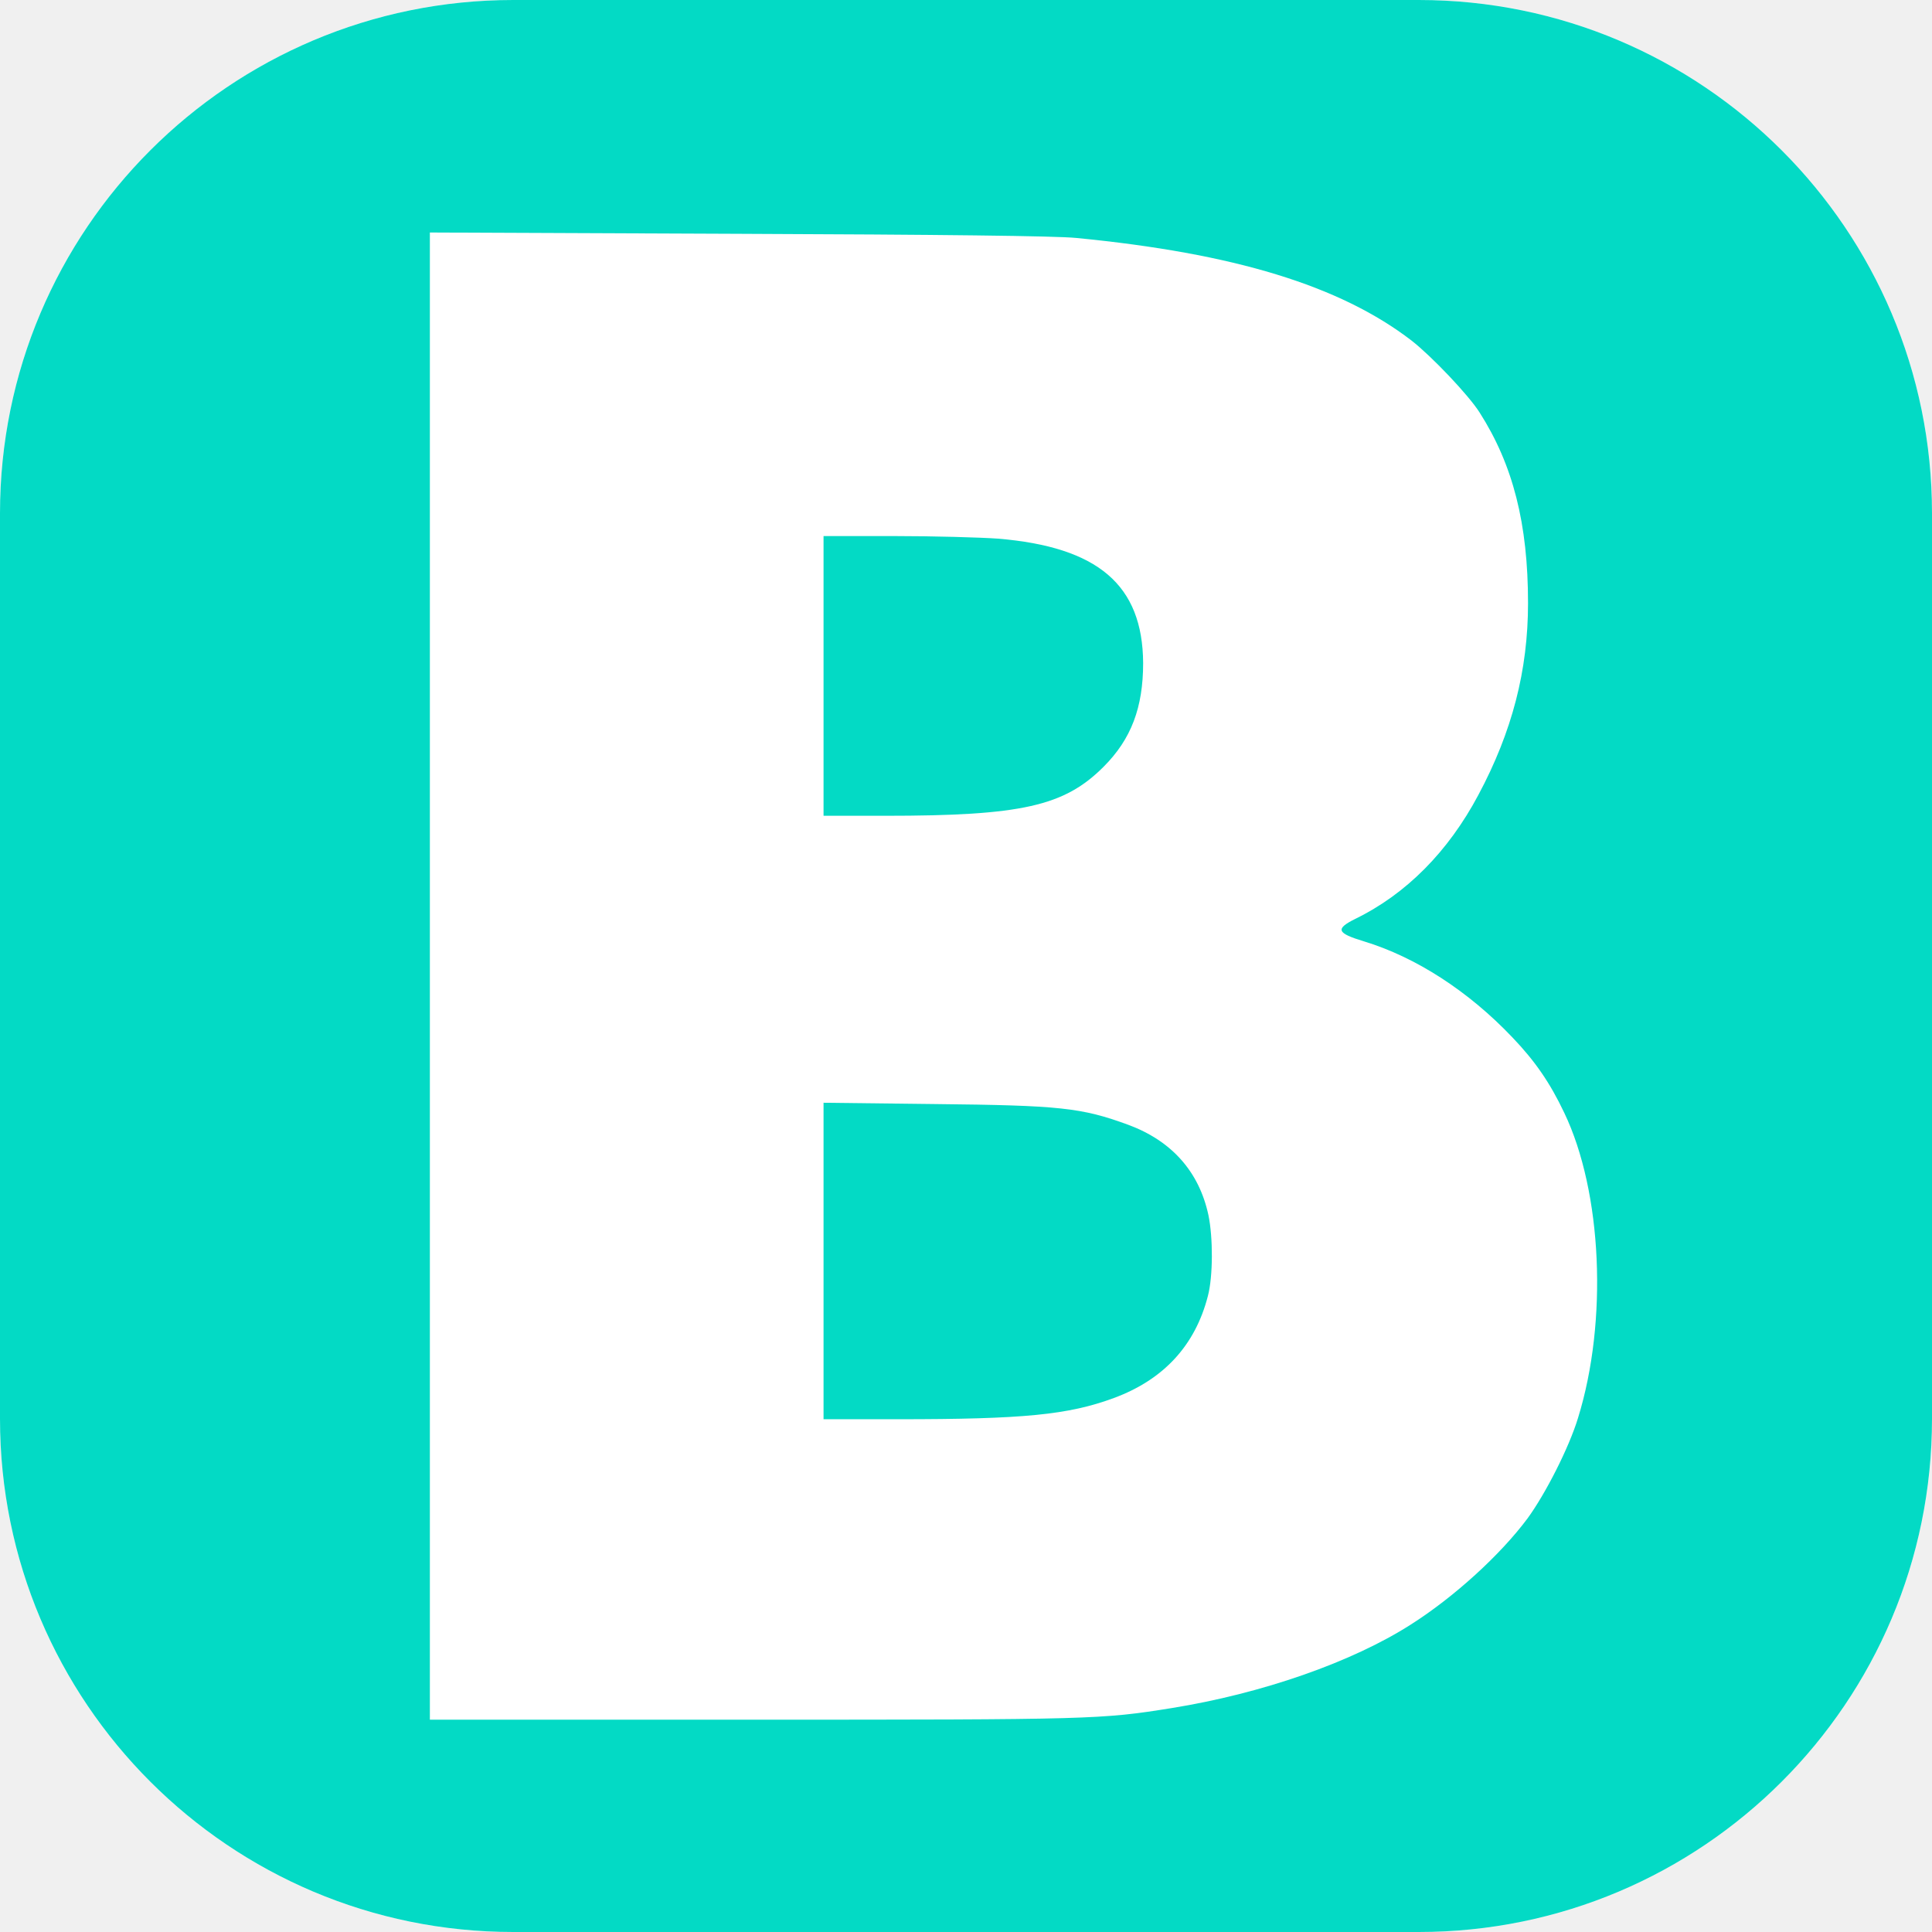
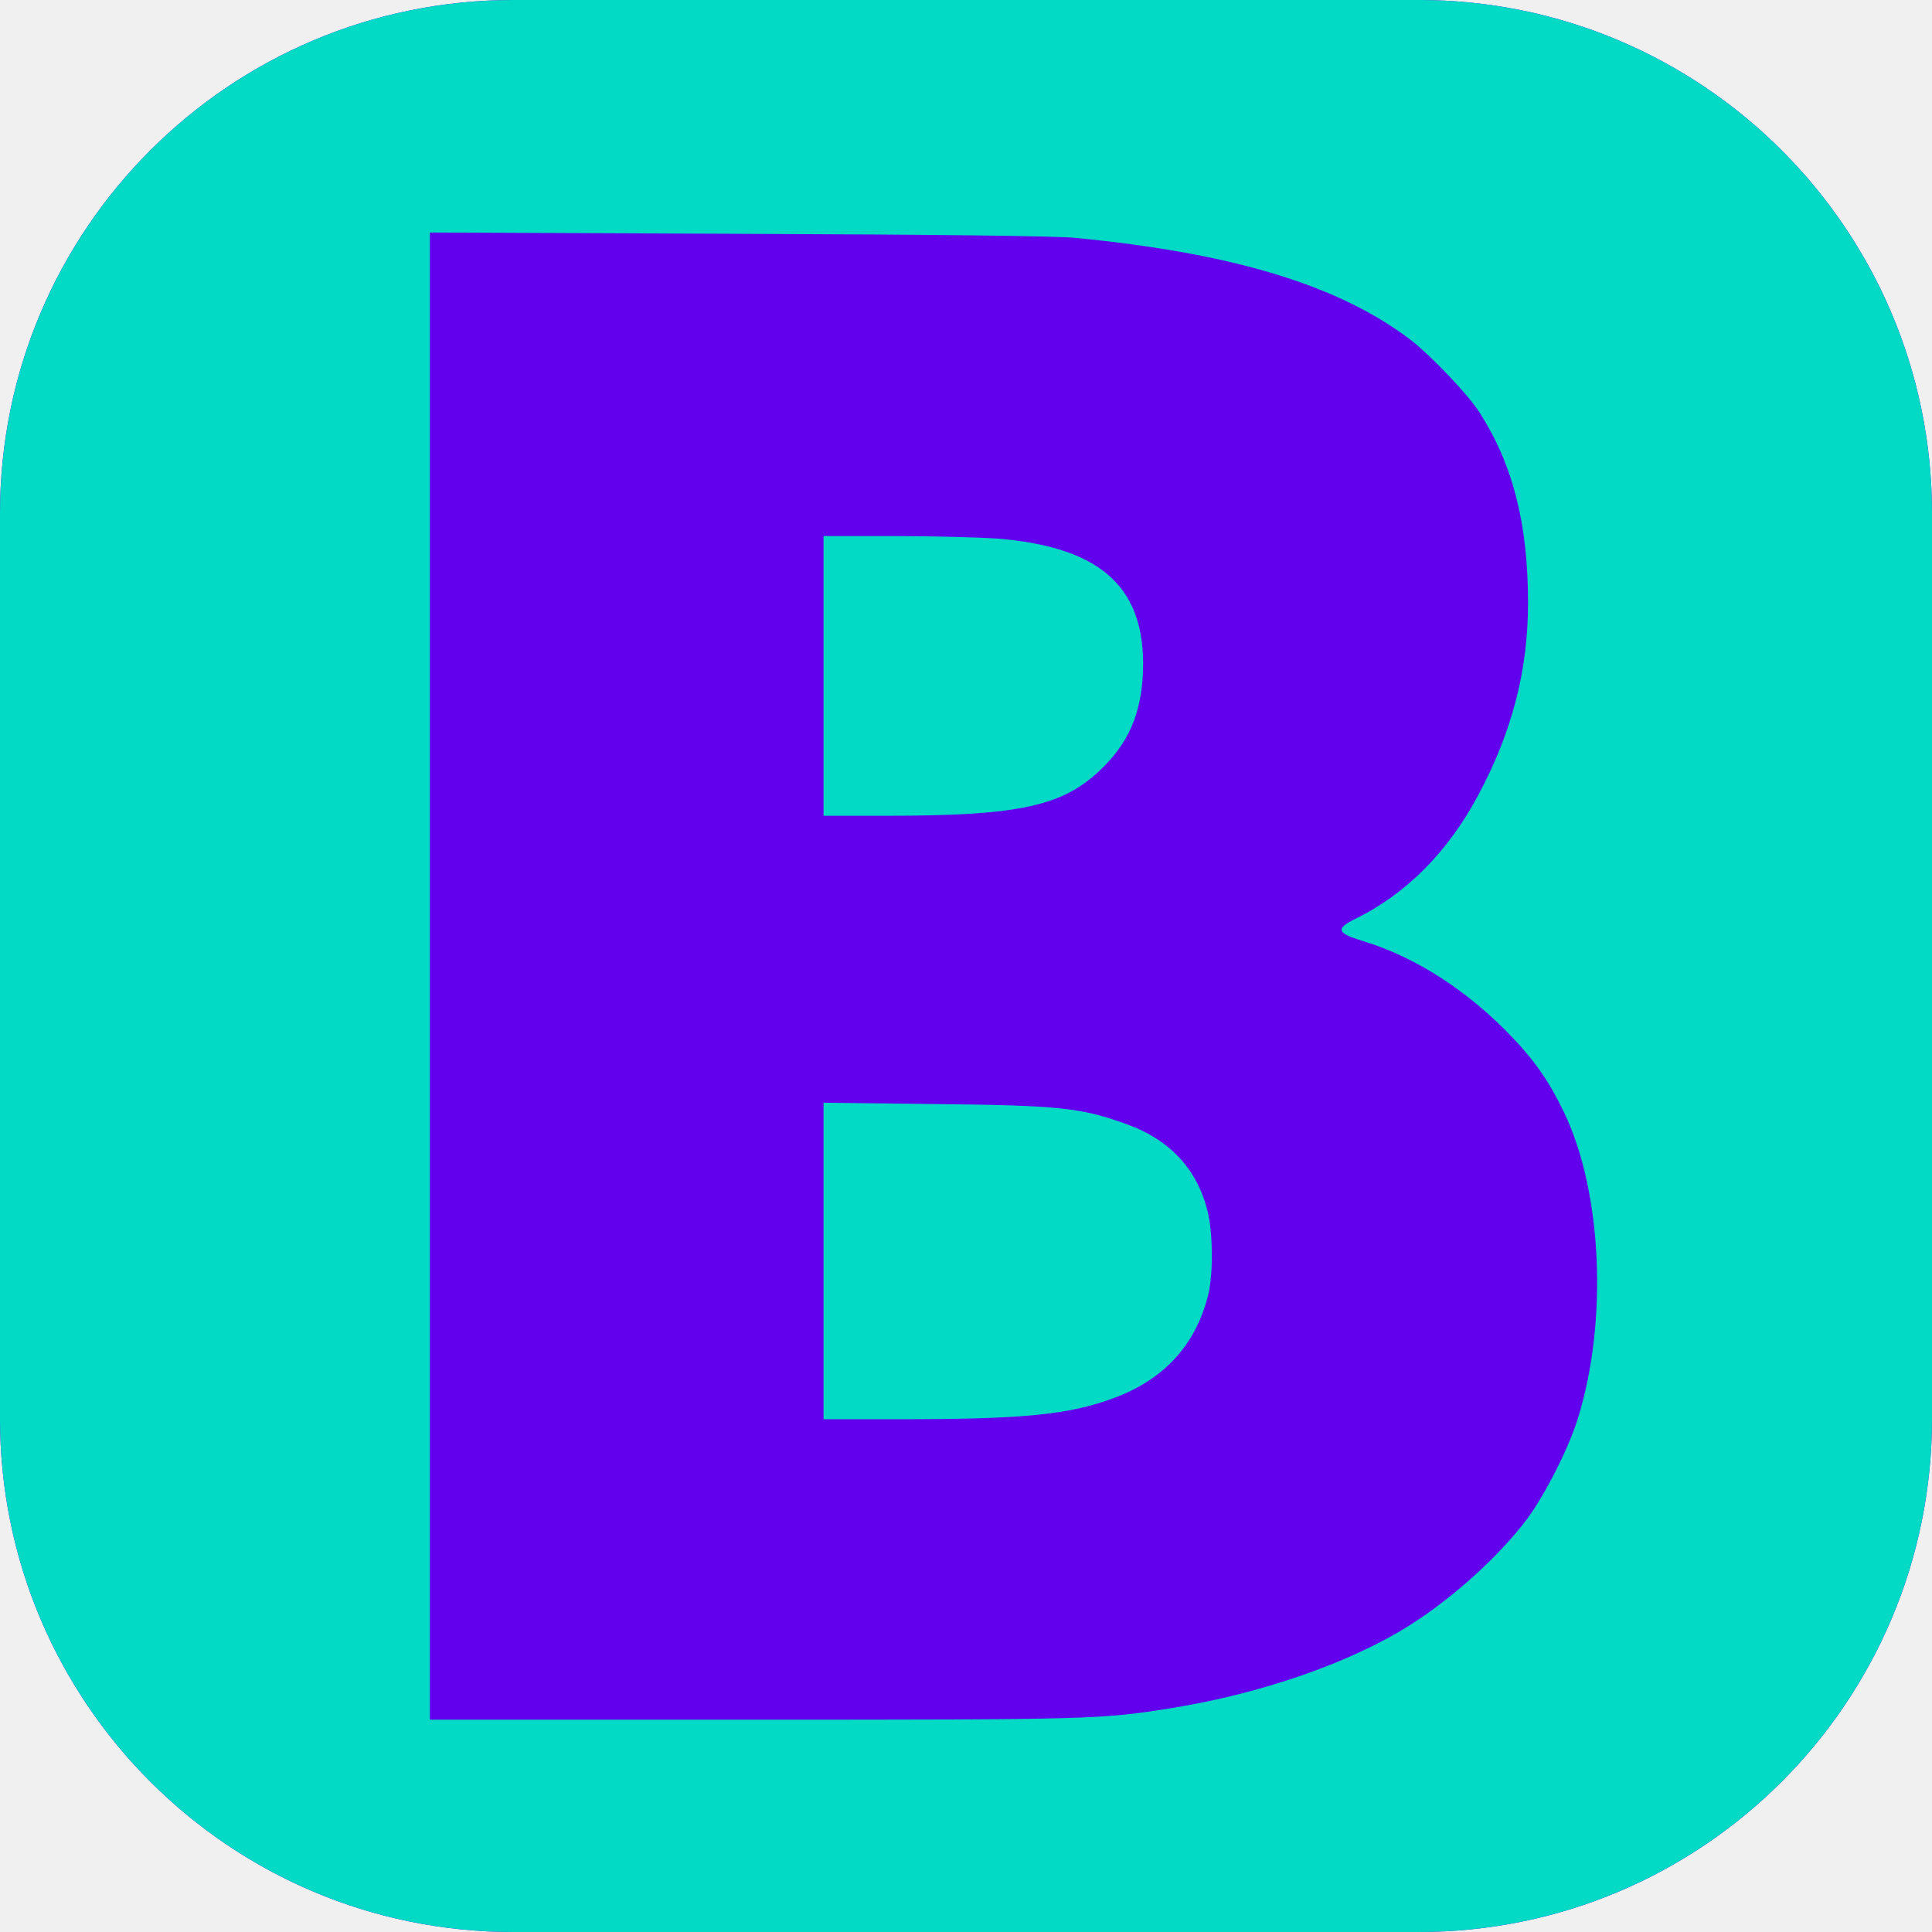
<svg xmlns="http://www.w3.org/2000/svg" width="64" height="64" viewBox="0 0 64 64" fill="none">
  <g clip-path="url(#clip0_13_2)">
-     <rect width="64" height="64" rx="17" fill="white" />
+     <rect width="64" height="64" rx="17" fill="#6200EE" />
    <path d="M-19.478 32V83.478H32H83.478V32V-19.478H32H-19.478V32ZM64.827 34.307V65.573H32H-0.827V32V-2.199H29.779H64.827V34.307Z" fill="#03DAC5" />
    <path d="M-1.118 32V66.576H32H65.118V32V-2.576H32H-1.118V32ZM35.646 7.882C40.88 8.389 44.389 9.461 46.757 11.28C47.418 11.795 48.645 13.082 49.014 13.665C50.12 15.398 50.618 17.346 50.618 19.98C50.618 22.202 50.095 24.235 48.971 26.337C47.975 28.208 46.586 29.615 44.895 30.439C44.226 30.773 44.278 30.91 45.187 31.185C46.903 31.708 48.645 32.832 50.103 34.368C50.85 35.149 51.347 35.869 51.819 36.865C53.072 39.481 53.269 43.763 52.274 46.972C51.974 47.958 51.201 49.477 50.601 50.3C49.7 51.51 48.164 52.909 46.731 53.818C44.784 55.062 41.807 56.1 38.821 56.581C36.487 56.958 36.144 56.967 24.948 56.967H14.24V32.335V7.702L24.433 7.745C31.151 7.771 34.969 7.814 35.646 7.882Z" fill="#03DAC5" />
    <path d="M27.281 22.391V27.024H29.323C33.836 27.024 35.252 26.706 36.556 25.402C37.474 24.484 37.868 23.438 37.868 21.962C37.851 19.379 36.376 18.118 33.055 17.843C32.463 17.801 30.919 17.758 29.632 17.758H27.281V22.391Z" fill="#03DAC5" />
    <path d="M27.281 41.772V47.014H29.752C33.905 47.014 35.389 46.869 36.899 46.311C38.546 45.702 39.593 44.569 40.013 42.931C40.185 42.279 40.185 40.992 40.031 40.254C39.722 38.812 38.812 37.791 37.371 37.259C35.827 36.693 35.114 36.616 30.953 36.573L27.281 36.53V41.772Z" fill="#03DAC5" />
  </g>
  <defs>
    <clipPath id="clip0_13_2">
      <rect width="64" height="64" rx="17" fill="white" />
    </clipPath>
  </defs>
</svg>
